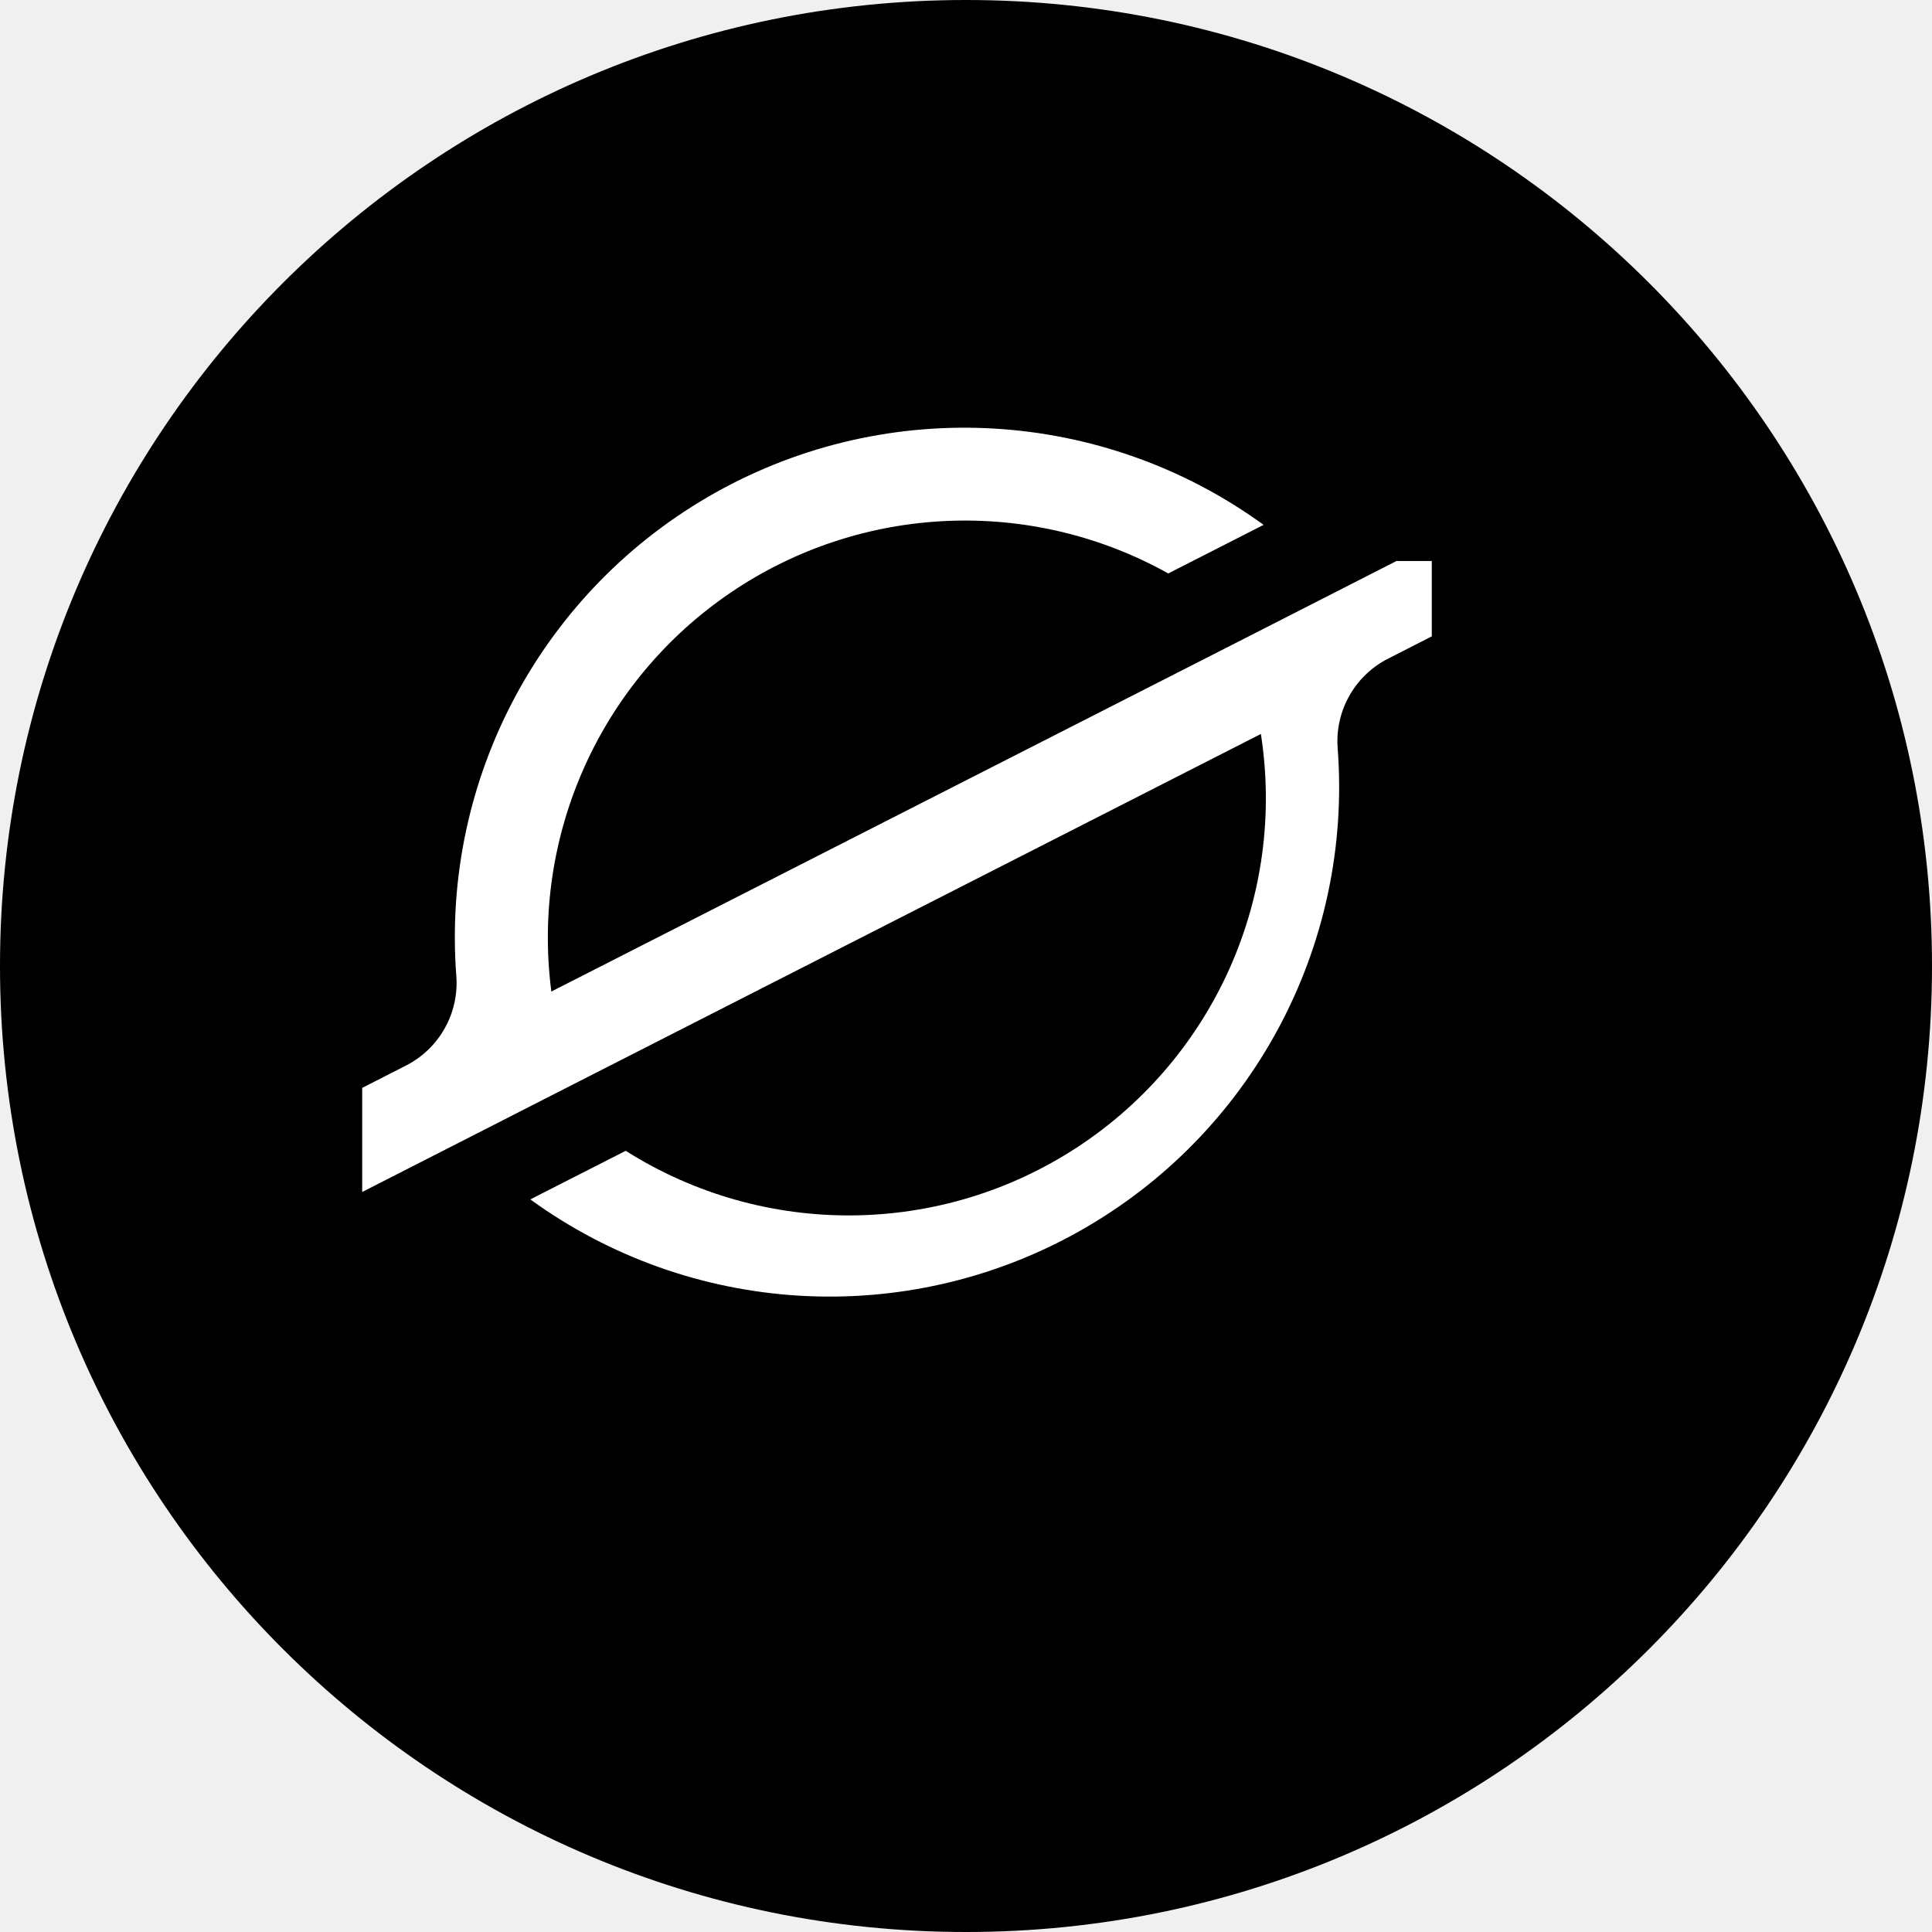
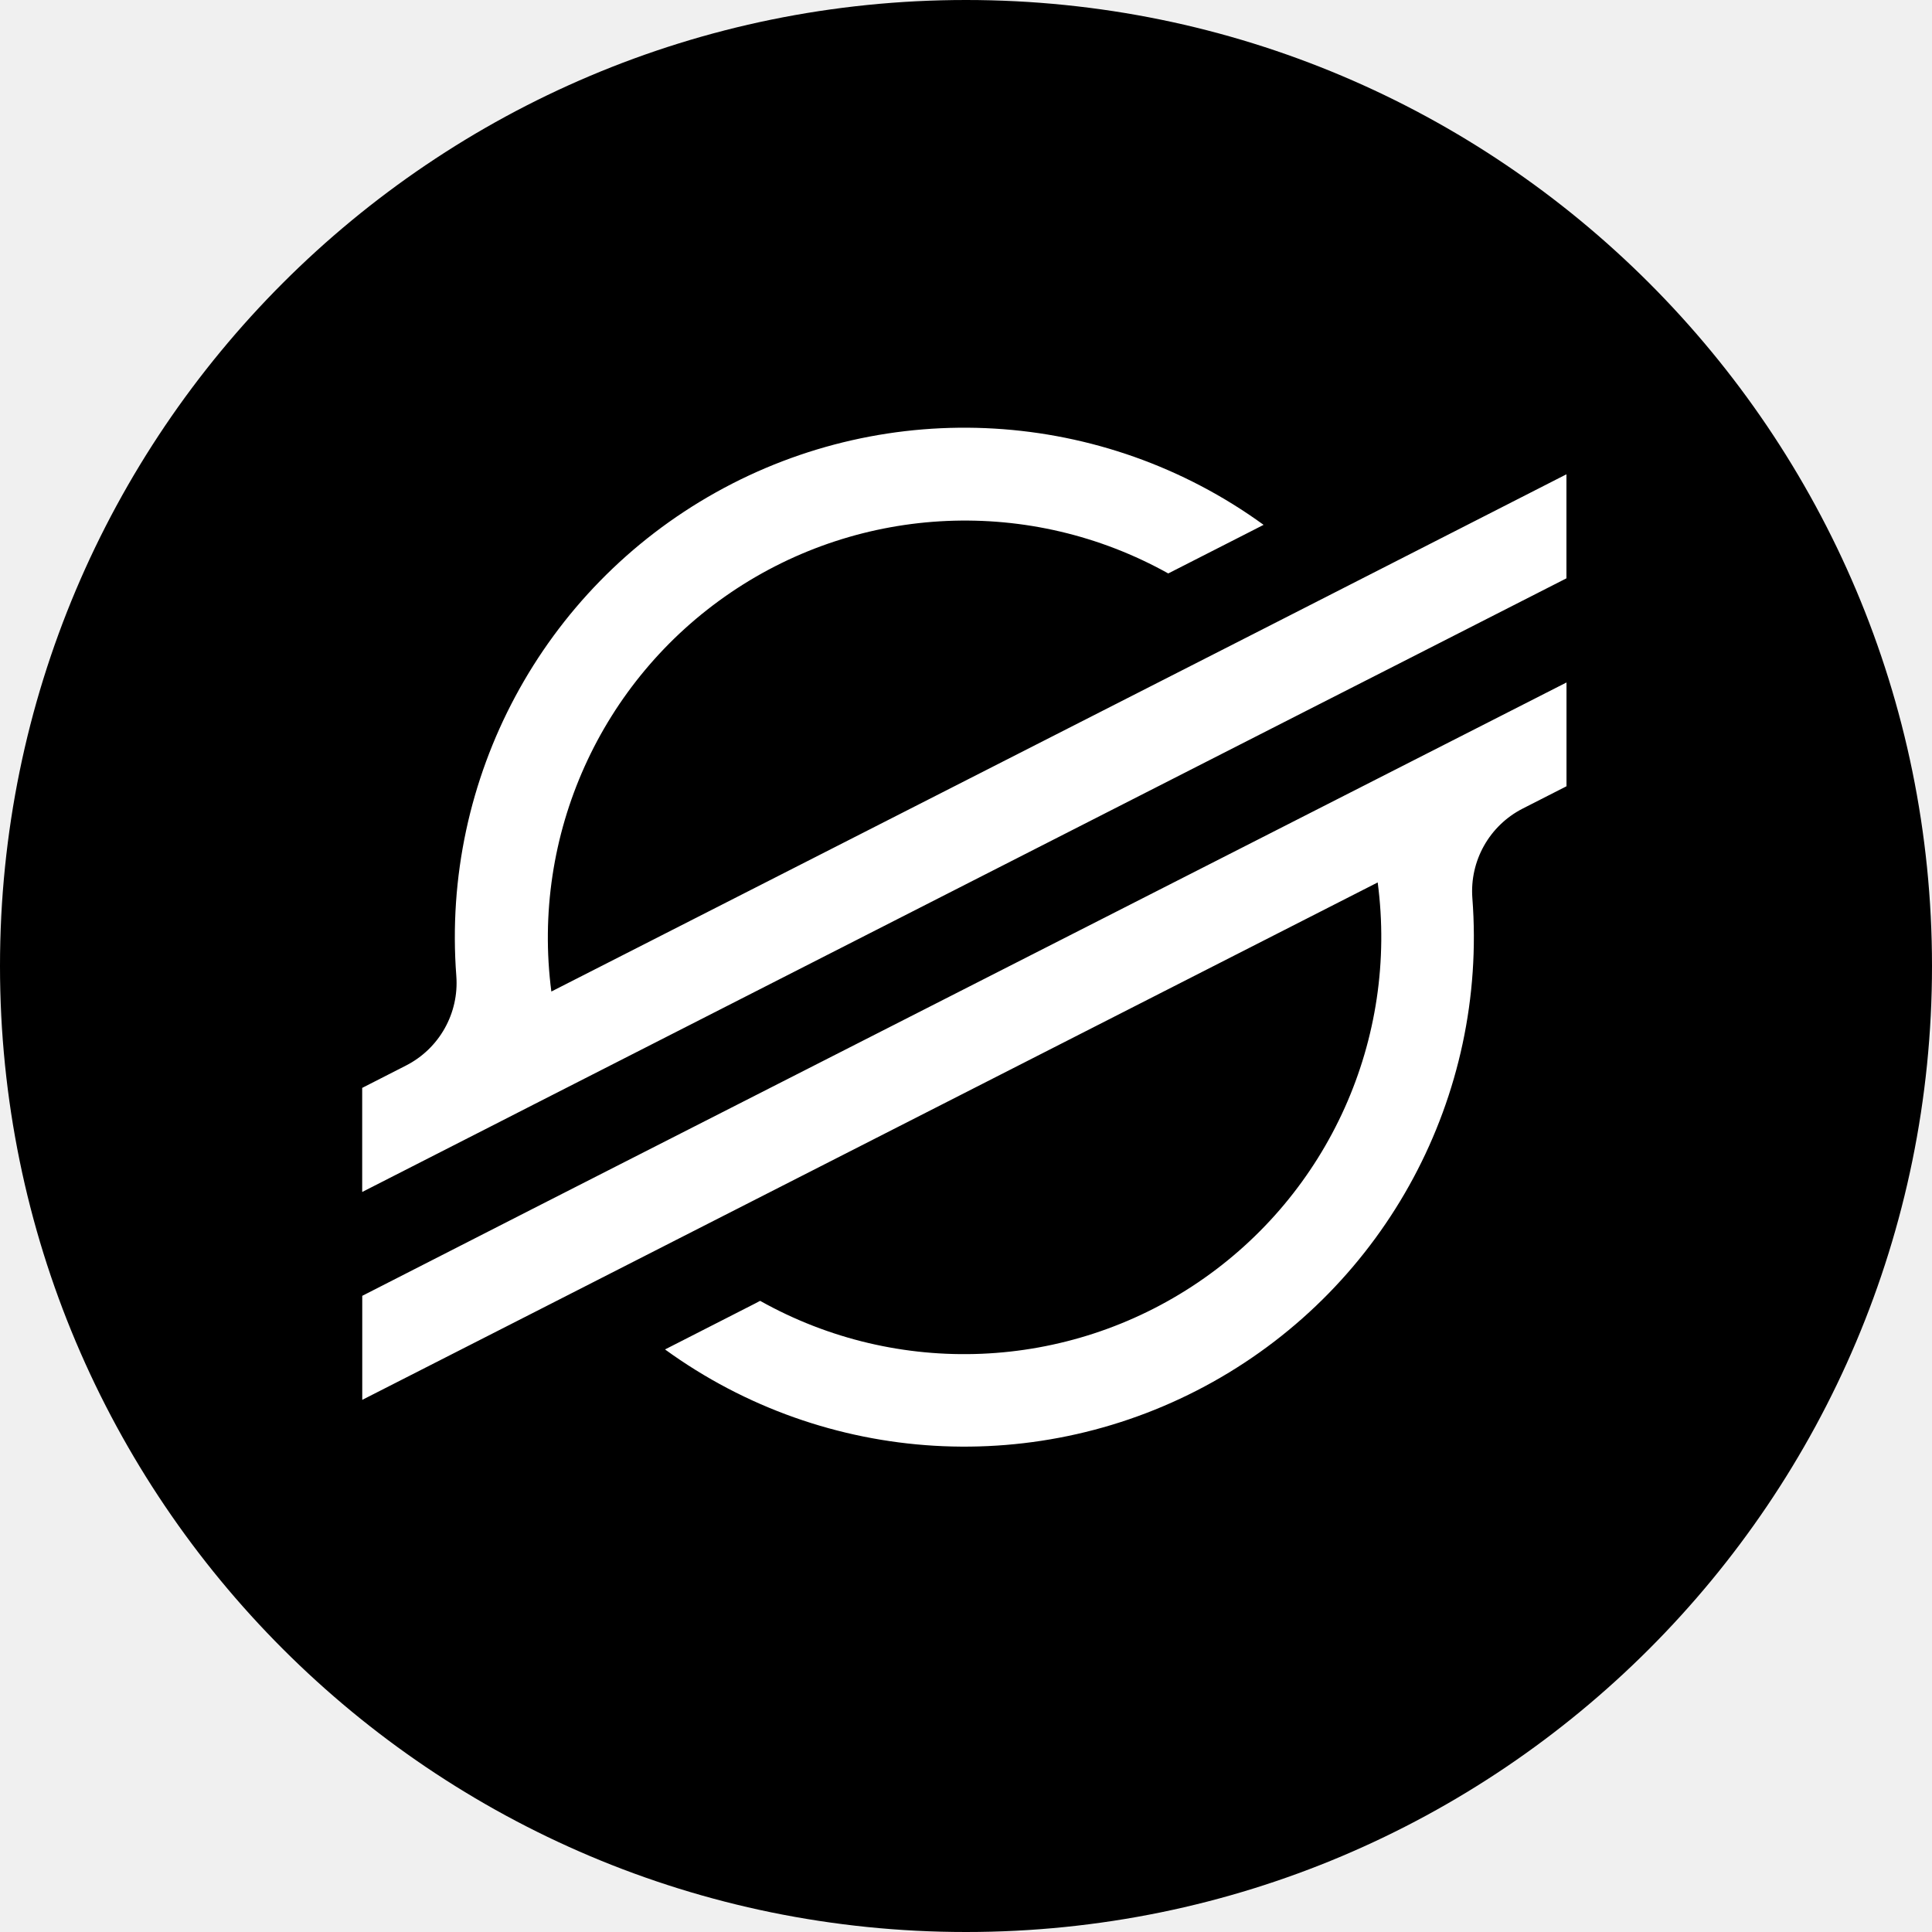
- <svg xmlns="http://www.w3.org/2000/svg" viewBox="0 0 32 32">
+ <svg xmlns="http://www.w3.org/2000/svg" width="32" height="32" viewBox="0 0 32 32">
  <g fill="none">
-     <circle cx="16" cy="16" r="16" fill="#000000" />
-     <path d="M23.13 9.292l-2.4 1.224-11.598 5.907A6.909 6.909 0 0119.35 9.498l1.374-.7.205-.105a8.439 8.439 0 00-13.371 7.472 1.535 1.535 0 01-.834 1.484l-.725.37v1.724l2.134-1.088.691-.353 12.06-6.145a6.909 6.909 0 01-10.52 6.904l-1.375.7-.205.105a8.439 8.439 0 0013.372-7.472 1.535 1.535 0 01.834-1.484l.725-.37V9.292z" fill="#FFF" />
+     <circle cx="16" cy="16" r="16" fill="#000" />
+     <path d="M23.13 9.292l-2.4 1.224-11.598 5.907A6.909 6.909 0 0119.35 9.498l1.374-.7.205-.105a8.439 8.439 0 00-13.371 7.472 1.535 1.535 0 01-.834 1.484l-.725.37v1.724l2.134-1.088.691-.353.681-.347 12.226-6.23 1.374-.699 2.84-1.447V7.856L23.13 9.292zm2.816 2.012L10.201 19.32l-1.374.7L6 21.463v1.723l2.808-1.43 2.401-1.224 11.61-5.916a6.909 6.909 0 01-10.229 6.93l-.085.045-1.49.76a8.439 8.439 0 0013.372-7.475 1.536 1.536 0 01.833-1.483l.726-.37v-1.718z" fill="#FFF" />
  </g>
</svg>
